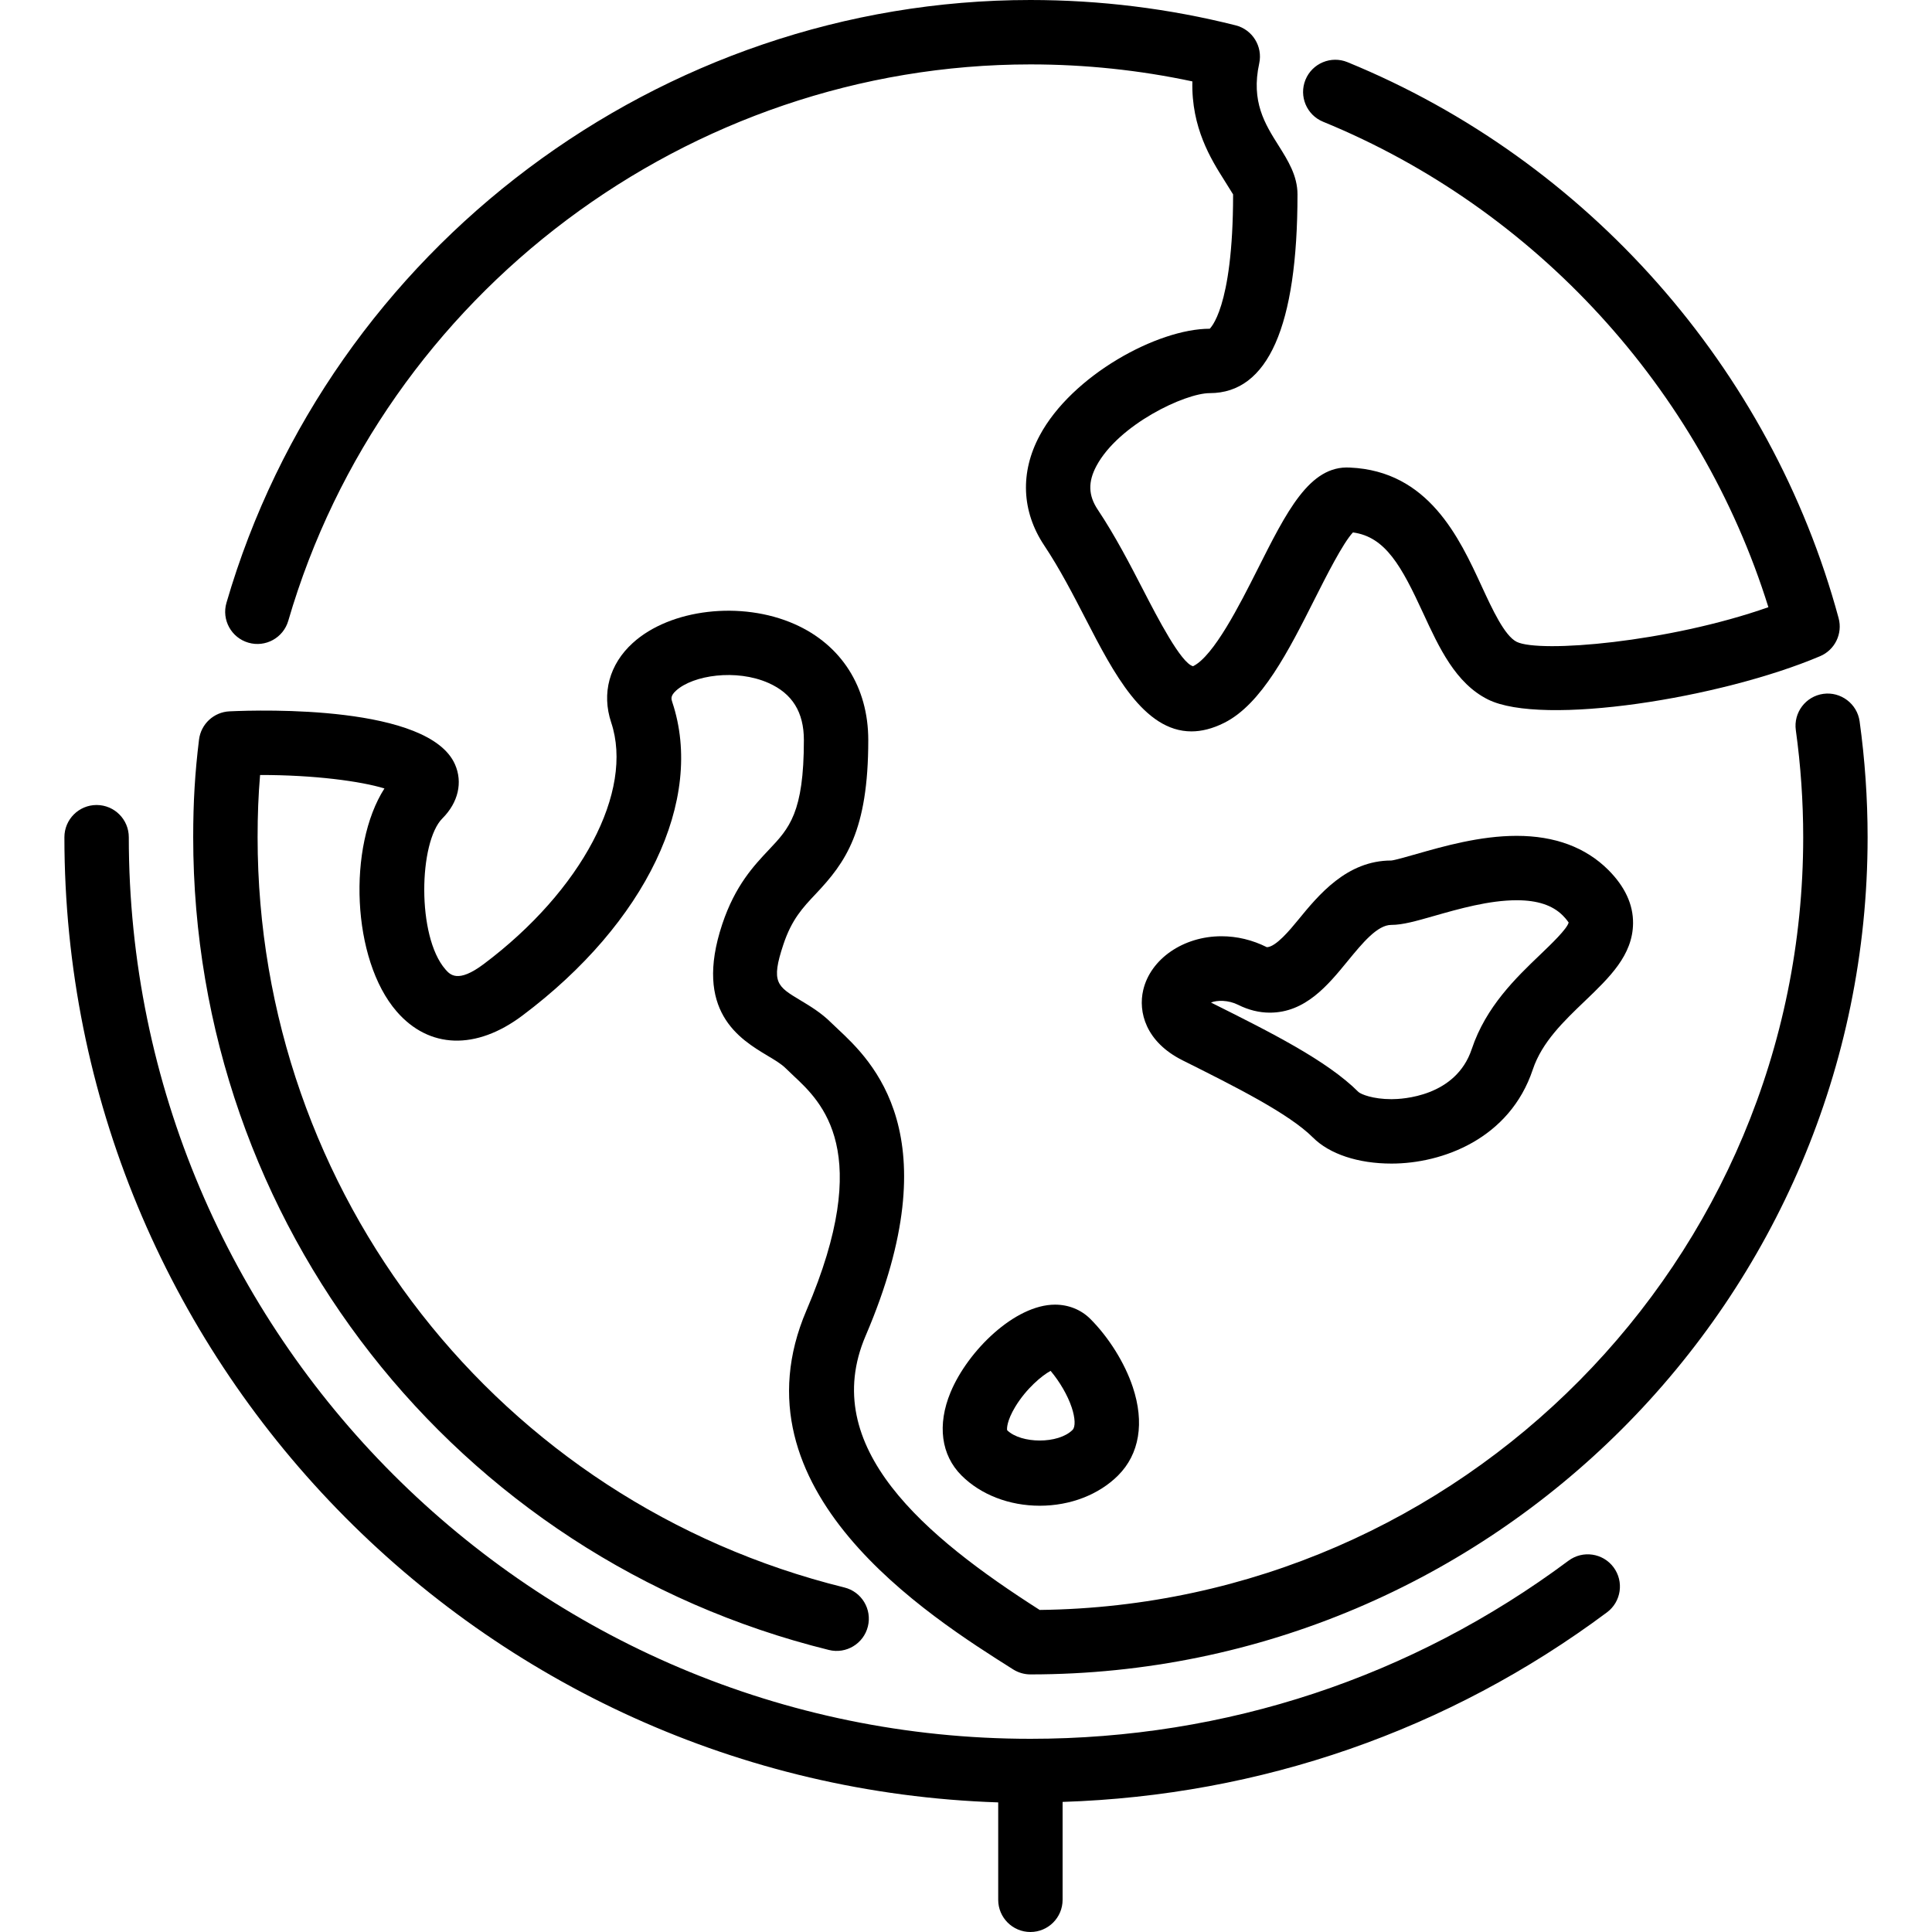
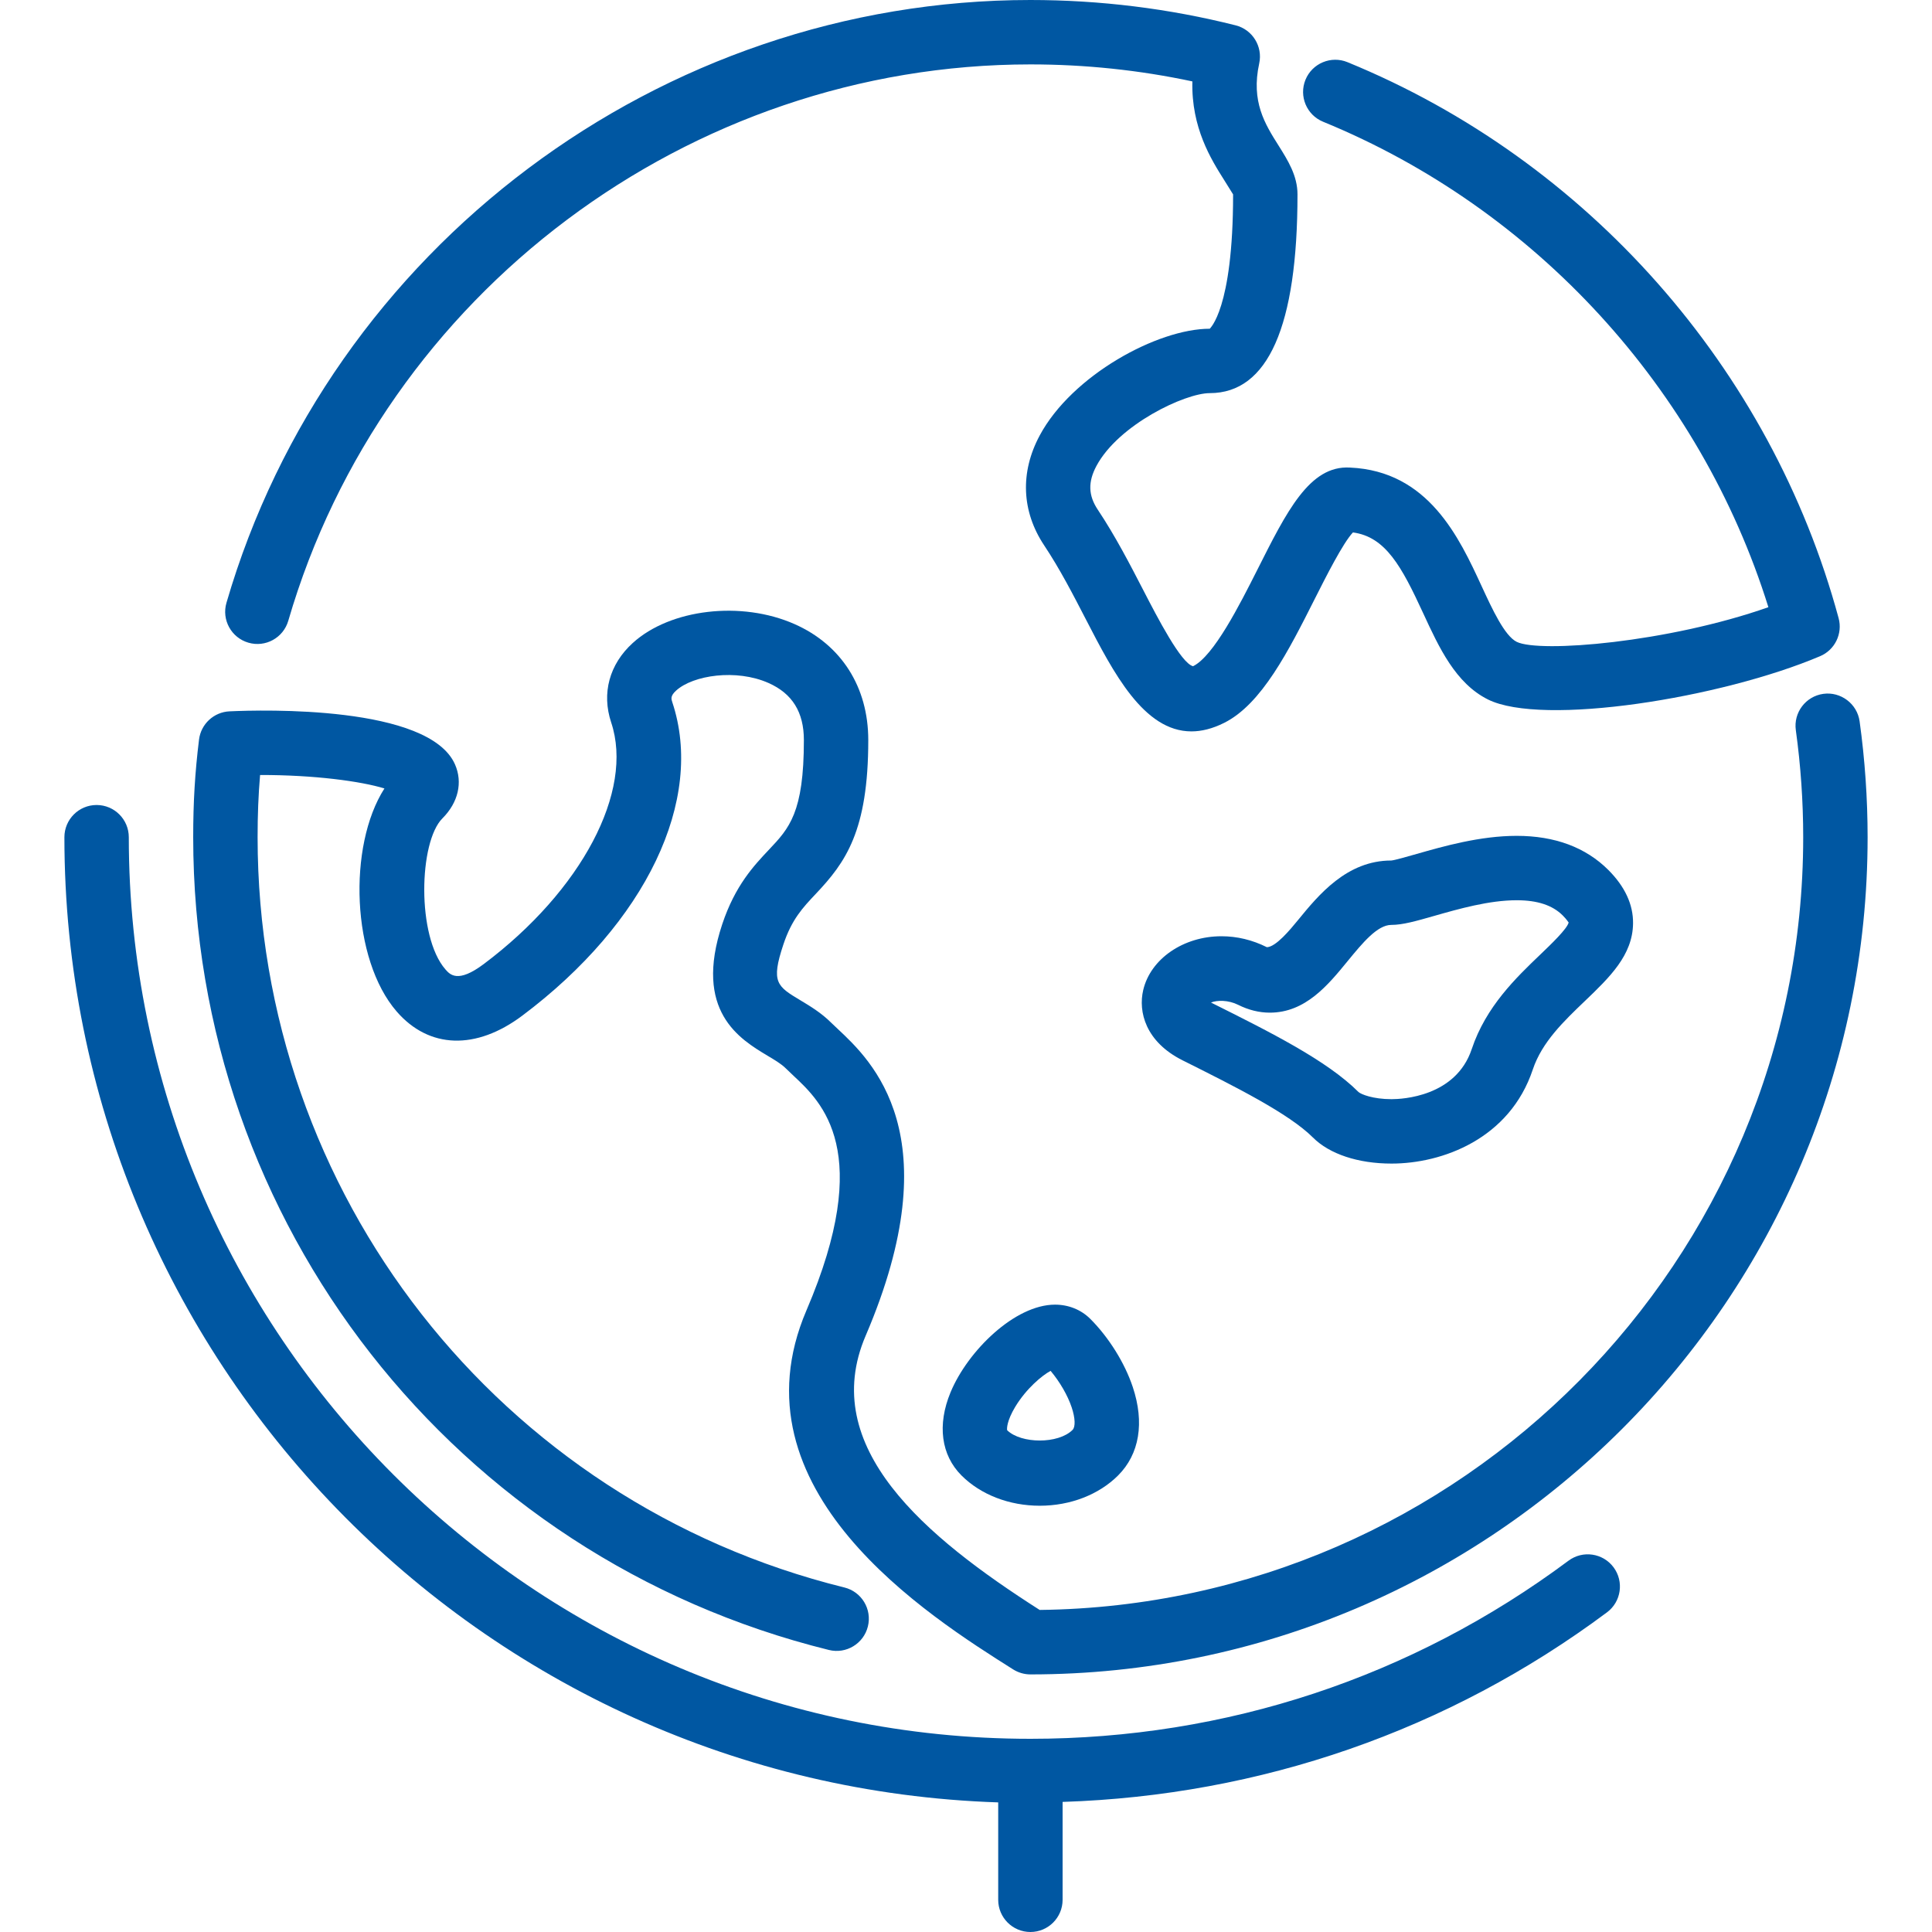
<svg xmlns="http://www.w3.org/2000/svg" version="1.1" id="Layer_1" x="0px" y="0px" viewBox="0 0 512 512" style="enable-background:new 0 0 512 512;" xml:space="preserve">
+   <style>
+ 		/*  */
+ 		path {
+ 			fill: #0057a2;
+ 		}
+ 		/*  */
+ 	</style>
  <g>
    <g>
      <g>
        <path d="M65.826,170.317c4.523,1.323,9.259-1.28,10.573-5.811c25.276-86.81,106.146-147.439,196.668-147.439     c14.49,0,28.894,1.51,42.923,4.506c-0.307,12.279,4.992,20.702,8.405,26.112c0.947,1.502,2.236,3.55,2.389,3.831     c0,30.601-6.255,35.584-6.187,35.601c-13.833,0-36.531,12.356-45.065,28.288c-5.239,9.771-4.813,20.113,1.186,29.124     c4.113,6.17,7.654,13.03,11.085,19.669c7.253,14.046,15.3,29.628,27.938,29.628c2.671,0,5.555-0.7,8.678-2.261     c9.95-4.975,17.084-19.123,23.979-32.794c3.038-6.025,7.501-14.865,10.146-17.673c8.661,1.178,12.894,9.011,18.62,21.419     c4.215,9.131,8.576,18.56,17.143,22.844c14.421,7.211,61.841-0.341,88.047-11.469c3.917-1.664,6.007-5.965,4.898-10.078     c-17.911-66.219-66.56-121.301-130.15-147.337c-4.36-1.792-9.353,0.299-11.136,4.659s0.307,9.344,4.668,11.127     c56.329,23.074,99.96,70.818,118.008,128.649c-26.556,9.361-60.638,12.177-66.705,9.182c-3.208-1.604-6.434-8.576-9.276-14.729     c-5.948-12.885-14.097-30.532-34.901-31.454c-10.752-0.649-16.811,11.725-24.602,27.179     c-4.574,9.062-11.477,22.758-16.981,25.464c-3.166-0.742-9.455-12.919-13.21-20.19c-3.473-6.724-7.407-14.345-12.049-21.299     c-2.517-3.772-2.62-7.356-0.341-11.605c5.862-10.94,23.45-19.277,30.02-19.277c15.428,0,23.253-17.715,23.253-52.668     c0-4.966-2.551-9.011-5.009-12.928c-3.618-5.726-7.347-11.656-5.137-21.777c0.981-4.497-1.783-8.969-6.246-10.095     C309.786,2.261,291.482,0,273.067,0C175.002,0,87.39,65.69,60.015,159.744C58.692,164.267,61.303,169.003,65.826,170.317z" />
        <path d="M375.433,226.304c-2.466,0.7-5.837,1.673-6.733,1.741c-11.793,0-19.268,9.131-24.721,15.795     c-2.082,2.543-5.845,7.108-8.243,7.177c-3.857-1.929-7.91-2.901-12.049-2.901c-10.061,0-18.773,5.982-20.719,14.242     c-1.374,5.803,0.649,13.747,10.419,18.637c13.858,6.929,28.186,14.089,34.56,20.463c4.386,4.386,11.972,6.903,20.821,6.903     c13.44,0,31.309-6.528,37.444-24.943c2.423-7.253,8.218-12.8,13.824-18.159c6.502-6.238,12.655-12.117,12.74-20.557     c0.06-4.984-2.15-9.745-6.554-14.157c-5.999-5.99-14.165-9.037-24.286-9.037C392.226,221.508,382.515,224.282,375.433,226.304z      M415.71,244.471c-0.401,1.681-4.651,5.751-7.475,8.456c-6.443,6.161-14.456,13.833-18.21,25.097     c-4.215,12.629-18.449,13.269-21.257,13.269c-4.975,0-8.098-1.314-8.747-1.894c-8.346-8.346-23.236-15.795-39.006-23.671     c-0.034-0.017-0.06-0.026-0.094-0.043c1.604-0.657,4.574-0.7,7.185,0.597c2.756,1.382,5.589,2.082,8.405,2.082     c9.446,0,15.411-7.287,20.668-13.713c3.849-4.685,7.817-9.54,11.52-9.54c3.029,0,6.554-1.007,11.418-2.398     c6.46-1.843,14.498-4.139,21.82-4.139c5.504,0,9.498,1.323,12.211,4.036C415.334,243.806,415.659,244.471,415.71,244.471z" />
        <path d="M492.817,191.164c-0.649-4.676-5.018-7.927-9.617-7.287c-4.668,0.649-7.936,4.958-7.287,9.626     c1.297,9.378,1.954,18.927,1.954,28.365c0,112.111-90.539,203.46-202.342,204.783c-30.345-19.379-58.786-43.119-46.114-72.678     c22.75-53.103,1.579-72.892-7.467-81.357l-1.698-1.613c-2.586-2.577-5.504-4.335-8.073-5.879     c-6.246-3.746-7.927-4.753-4.574-14.814c2.219-6.682,5.171-9.796,8.576-13.406c7.893-8.346,13.926-16.648,13.926-40.781     c0-14.046-7.125-25.25-19.55-30.737c-14.089-6.229-32.905-4.028-42.854,5.001c-6.212,5.649-8.303,13.338-5.726,21.077     c6.084,18.219-7.817,44.553-33.792,64.034c-6.878,5.154-8.926,2.79-10.155,1.382c-7.62-8.781-7.031-33.758-0.777-40.004     c4.19-4.19,5.436-9.54,3.328-14.31c-6.912-15.676-51.004-14.464-59.75-14.054c-4.156,0.196-7.569,3.354-8.081,7.484     c-1.084,8.823-1.544,16.563-1.544,25.873c0,102.315,69.282,190.882,168.474,215.39c4.557,1.135,9.199-1.664,10.325-6.238     c1.135-4.574-1.664-9.199-6.238-10.325C132.207,398.071,68.267,316.305,68.267,221.867c0-5.922,0.205-11.153,0.657-16.486     c14.438-0.017,26.701,1.655,32.956,3.567c-9.788,15.283-8.713,45.329,3.251,59.119c8.576,9.882,21.018,10.291,33.289,1.084     c32.785-24.585,48.384-57.208,39.74-83.081c-0.273-0.845-0.546-1.638,1.024-3.063c4.489-4.079,15.915-5.803,24.465-2.014     c6.315,2.79,9.387,7.74,9.387,15.13c0,19.26-3.883,23.373-9.259,29.056c-3.985,4.224-8.951,9.472-12.373,19.738     c-7.671,23.049,4.634,30.438,11.989,34.85c1.903,1.135,3.695,2.21,4.787,3.302c0.623,0.623,1.331,1.289,2.108,2.014     c7.509,7.014,21.47,20.079,3.439,62.157c-20.446,47.71,32.273,80.973,54.784,95.181c1.365,0.853,2.944,1.314,4.557,1.314     c122.334,0,221.867-99.533,221.867-221.867C494.933,211.644,494.225,201.318,492.817,191.164z" />
        <path d="M415.667,413.602c-41.438,30.874-90.752,47.198-142.601,47.198c-131.746,0-238.933-107.179-238.933-238.933     c0-4.71-3.823-8.533-8.533-8.533s-8.533,3.823-8.533,8.533c0,138.3,110.251,251.255,247.467,255.787v25.813     c0,4.71,3.823,8.533,8.533,8.533s8.533-3.823,8.533-8.533v-25.941c52.403-1.698,102.144-18.85,144.265-50.236     c3.78-2.816,4.557-8.158,1.741-11.947C424.789,411.571,419.456,410.786,415.667,413.602z" />
        <path d="M279.595,345.745c-10.65,0-23.142,12.254-27.699,23.253c-3.558,8.593-2.5,16.606,2.91,22.016     c5.094,5.094,12.655,8.021,20.745,8.021s15.65-2.927,20.753-8.021c5.666-5.666,7.049-13.995,3.891-23.441     c-2.125-6.383-6.34-13.133-11.255-18.057C286.498,347.085,283.179,345.745,279.595,345.745z M284.237,378.94     c-3.789,3.789-13.636,3.686-17.323,0.094c-0.119-0.367-0.111-2.5,2.15-6.238c2.944-4.855,7.1-8.286,9.353-9.506     c2.423,2.876,4.523,6.477,5.589,9.677C284.954,375.791,285.039,378.146,284.237,378.94z" />
      </g>
    </g>
  </g>
-   <g>
- </g>
-   <g>
- </g>
-   <g>
- </g>
-   <g>
- </g>
-   <g>
- </g>
-   <g>
- </g>
-   <g>
- </g>
-   <g>
- </g>
-   <g>
- </g>
-   <g>
- </g>
-   <g>
- </g>
-   <g>
- </g>
-   <g>
- </g>
-   <g>
- </g>
-   <g>
- </g>
</svg>
